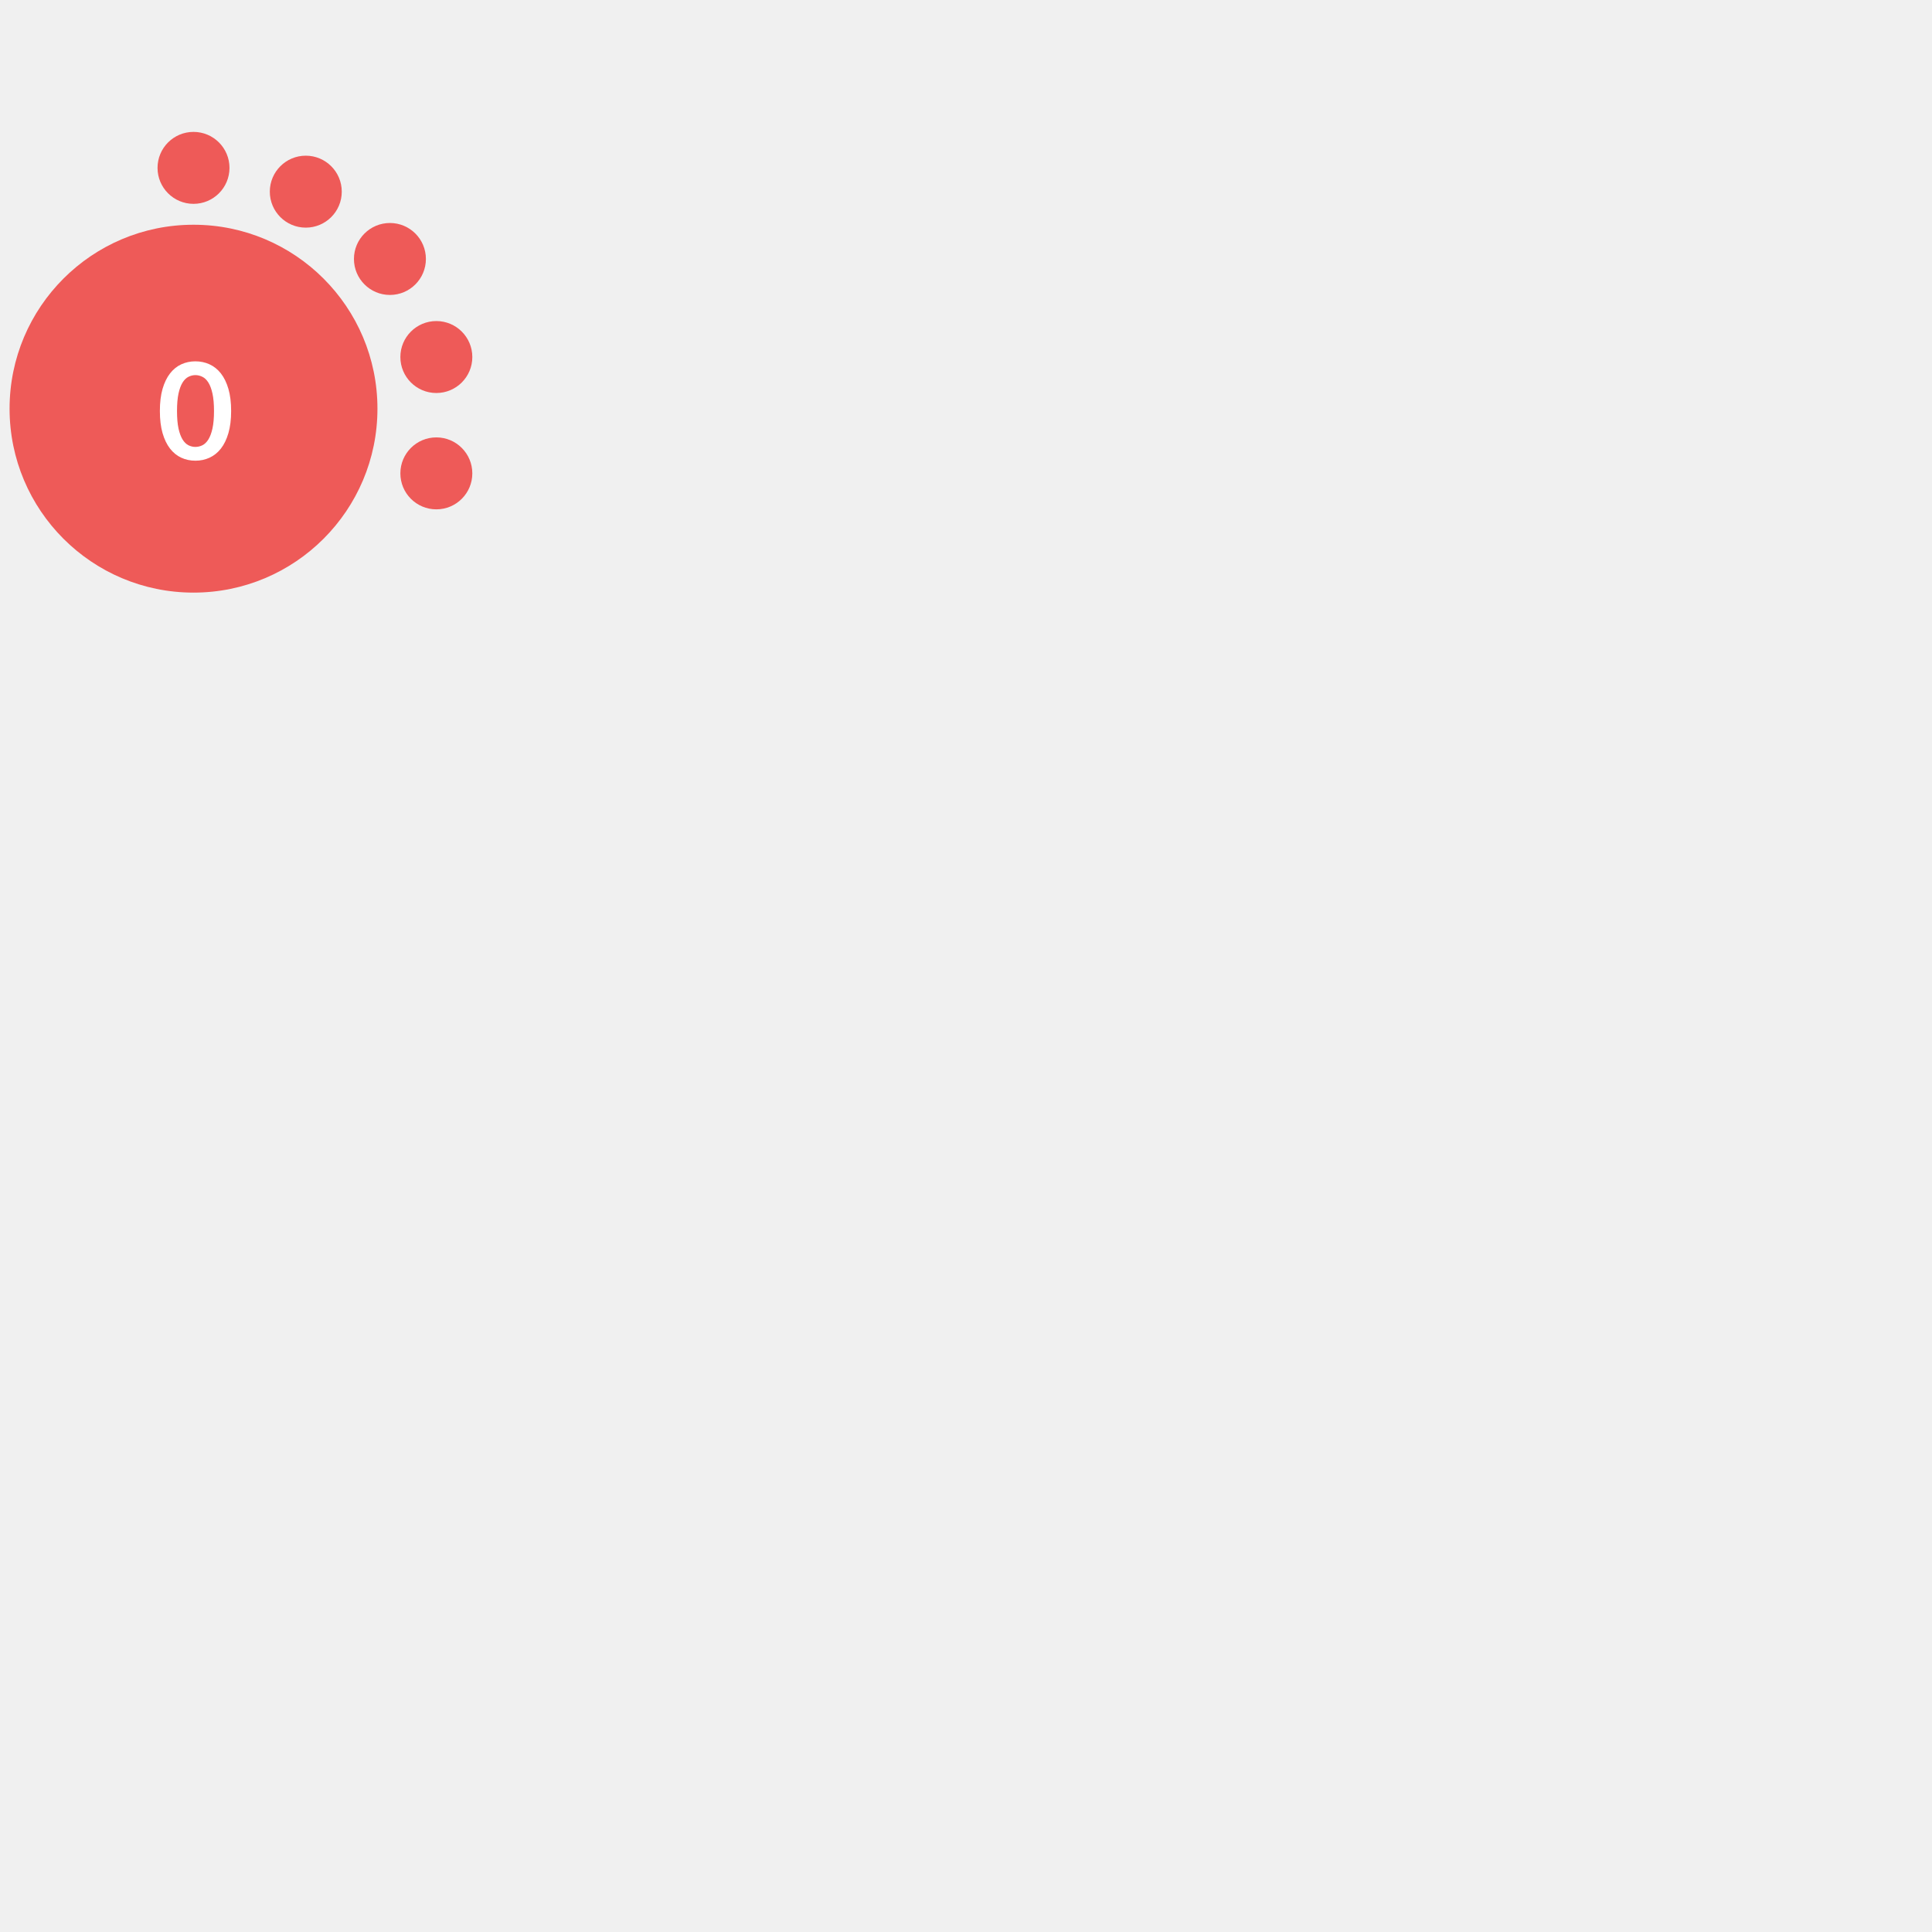
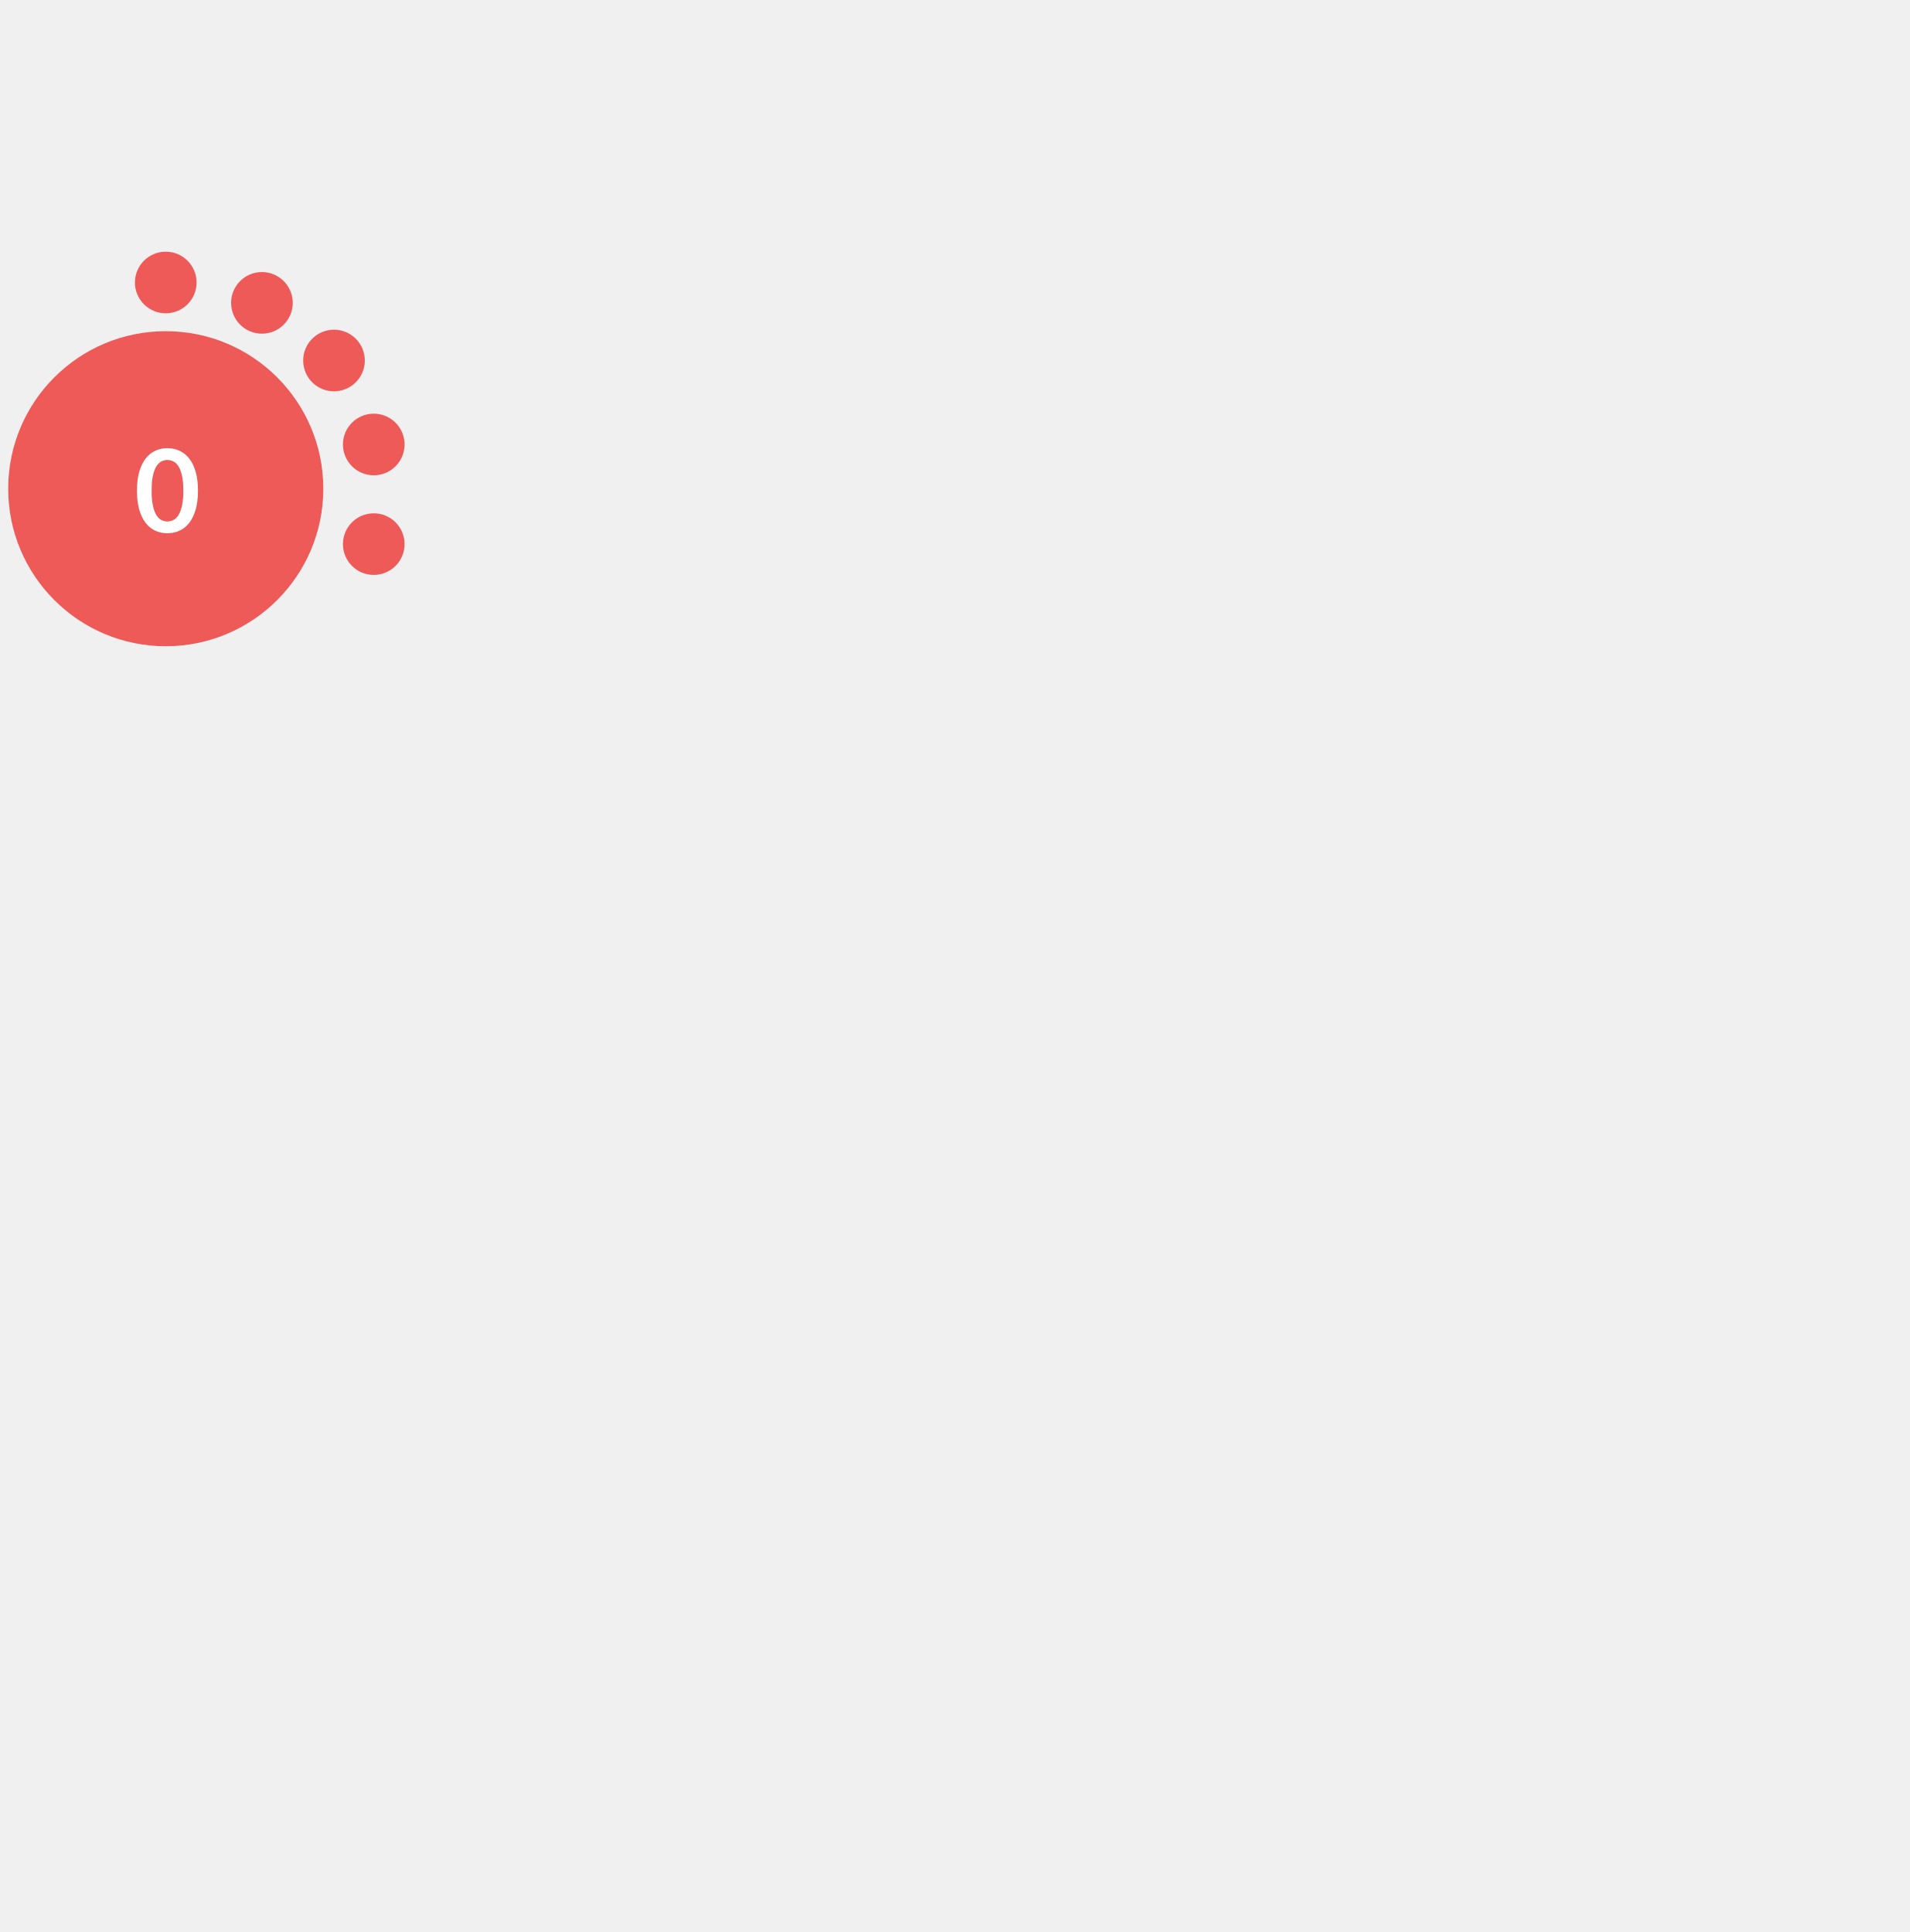
- <svg xmlns="http://www.w3.org/2000/svg" version="1.1" id="Layer_1" x="0px" y="0px" width="180" height="180" viewBox="0 0 665.925 576" style="enable-background:new 0 0 0 0;" xml:space="preserve">
+ <svg xmlns="http://www.w3.org/2000/svg" version="1.1" id="Layer_1" x="0px" y="0px" width="256.125" height="259.2" viewBox="0 0 768.375 576" style="enable-background:new 0 0 0 0;" xml:space="preserve">
  <style type="text/css">			.red{fill:#EE5A58;}		    .orange {fill:#F1A72E;}		    .green{fill:#AED17C;}			.yellow{fill:#F4D05D;}			.st2{fill:#FFFFFF;}			.st3{font-family:Lato-Bold, Lato;font-weight:700;}			.st4{font-size:46.339px;}		</style>
  <circle class="red" cx="66.7" cy="95.9" r="63.4" />
  <circle class="red" cx="66.7" cy="12.9" r="12.4" />
  <circle class="red" cx="105.4" cy="21.1" r="12.4" />
  <circle class="red" cx="134.4" cy="44.3" r="12.4" />
  <circle class="red" cx="150.4" cy="78.1" r="12.4" />
  <circle class="red" cx="150.4" cy="118.2" r="12.4" />
  <text transform="matrix(1 0 0 1 53.9507 113.4561)" class="st2 st3 st4">0</text>
</svg>
